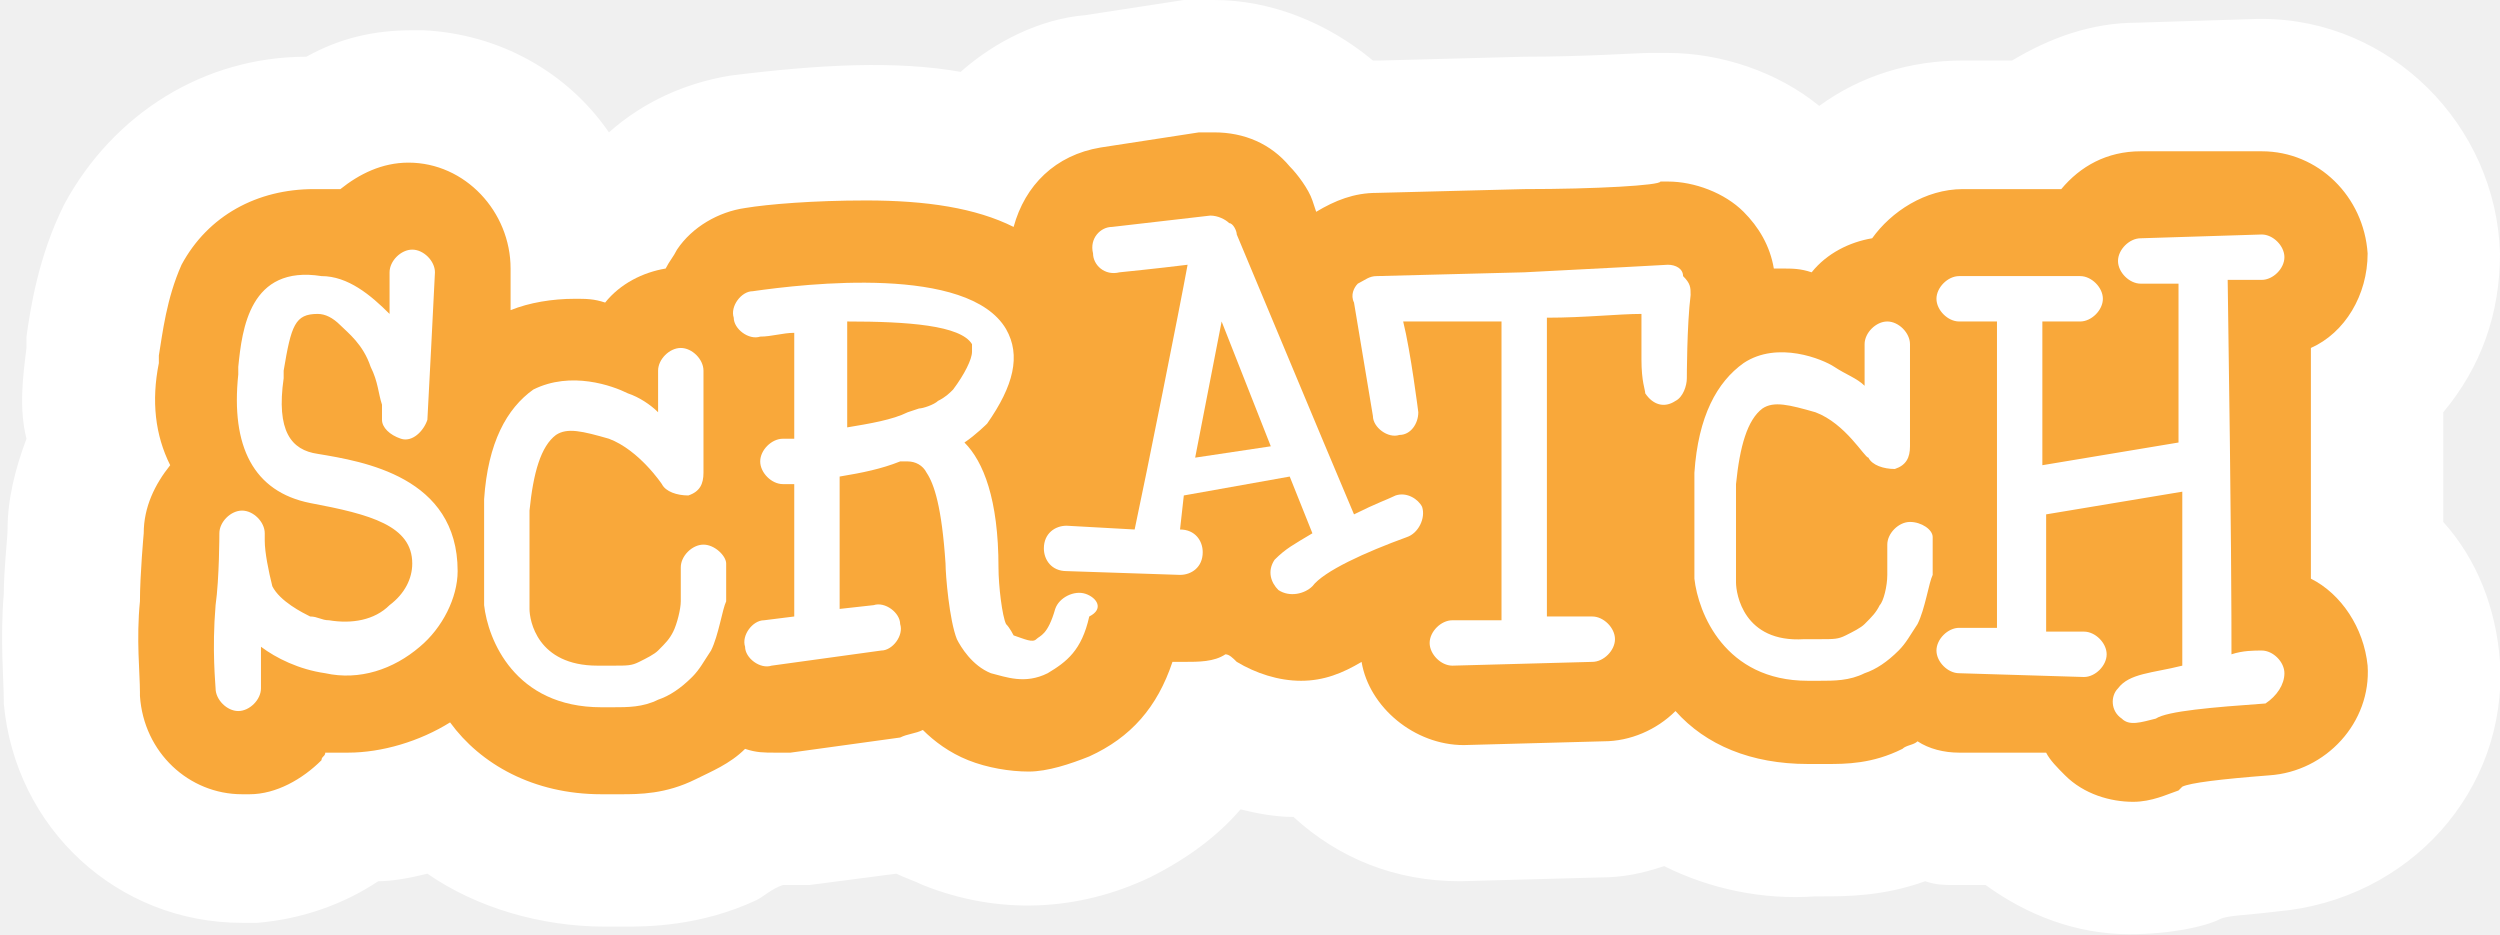
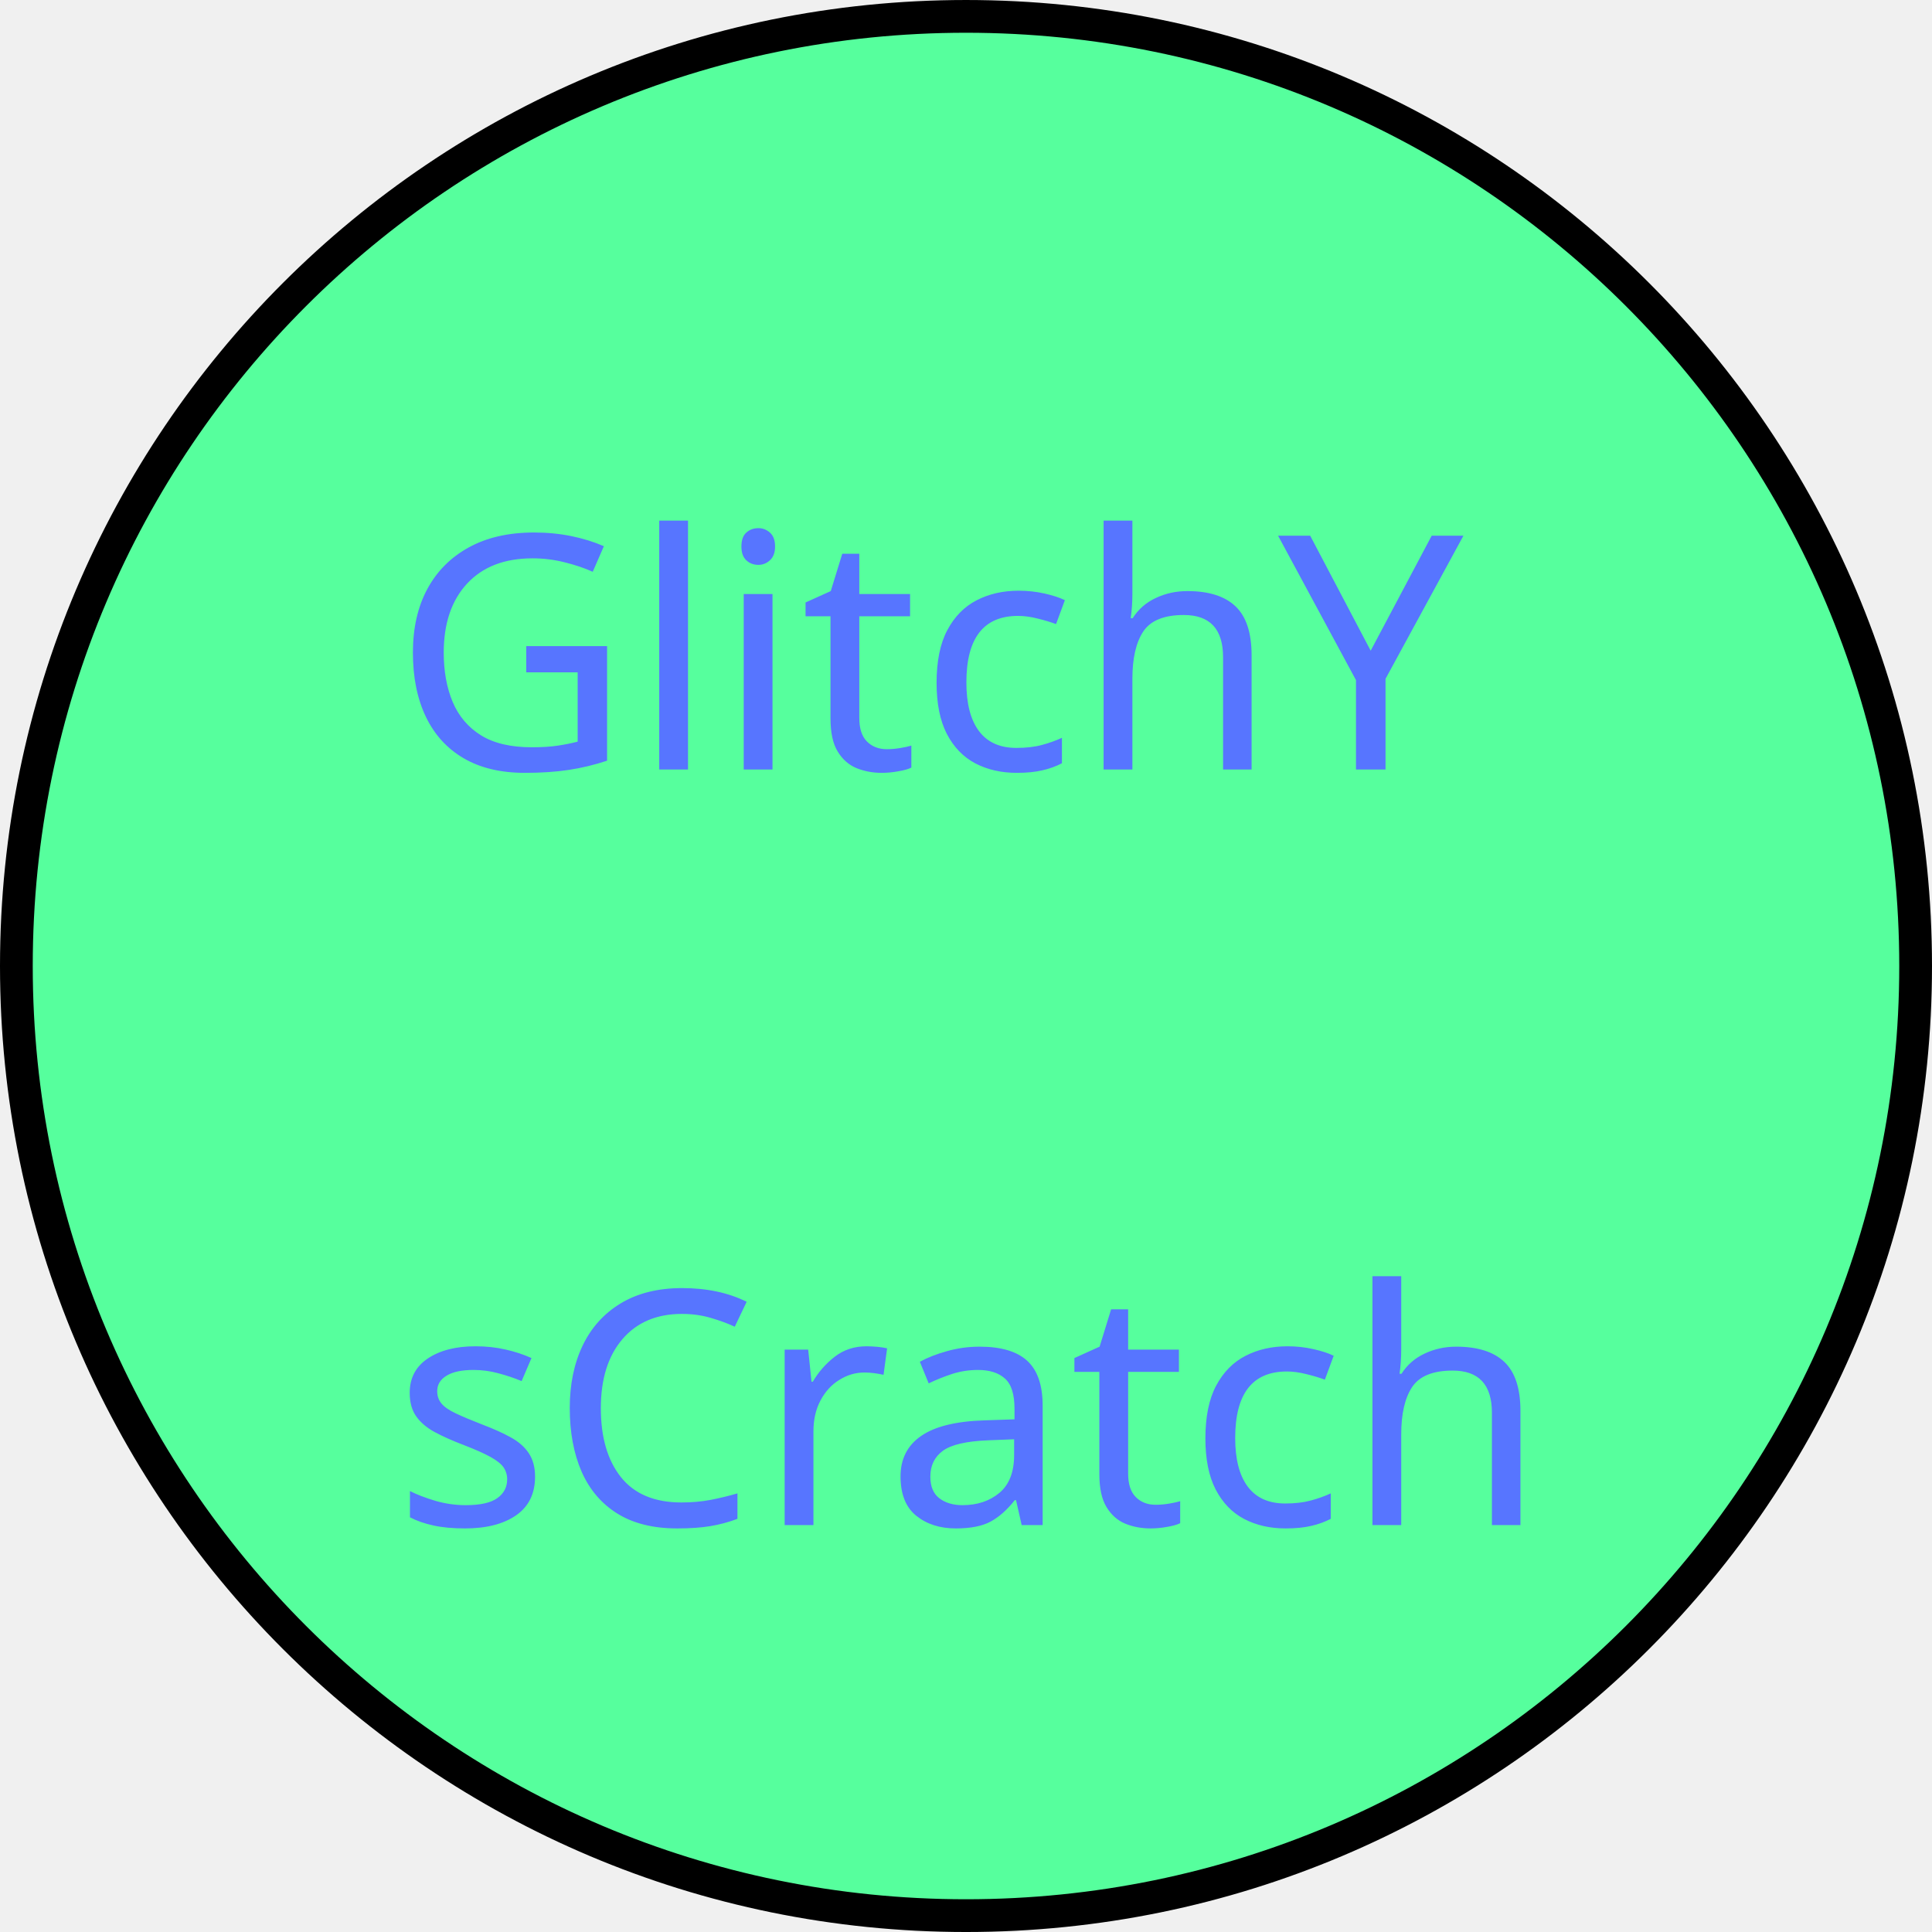
- <svg xmlns="http://www.w3.org/2000/svg" id="Layer_1" viewBox="0 0 66.1 24.7">
-   <style>.st0{fill:#fff}.st1{fill:#f9a83a}</style>
-   <switch>
-     <g>
-       <g>
-         <g>
-           <path d="M60.2 24.1c-.8.1-1.3.1-1.5.2-.4.2-1.3.4-2.4.4-1.4 0-2.7-.5-3.8-1.3h-.8c-.3 0-.5 0-.8-.1-1.1.4-2.1.4-2.7.4H48c-1.4.1-2.8-.2-4-.8-.6.2-1.1.3-1.7.3l-3.7.1c-1.7 0-3.2-.6-4.4-1.7-.5 0-1-.1-1.4-.2-.6.7-1.4 1.3-2.4 1.8-1.9.9-4 1-6 .2-.2-.1-.5-.2-.7-.3l-2.3.3h-.7c-.3.1-.5.3-.7.4-1.5.7-2.9.7-3.5.7H16c-1.7 0-3.4-.5-4.7-1.4-.4.1-.9.2-1.3.2-.9.6-2 1-3.2 1.1h-.4c-3.3 0-6-2.5-6.3-5.8v-.1c0-.5-.1-1.6 0-2.8 0-.6.1-1.5.1-1.7 0-.8.2-1.6.5-2.4-.2-.8-.1-1.6 0-2.4v-.3c.1-.7.3-2.1 1-3.5C3 3 5.4 1.5 8.1 1.5 9 1 9.9.8 10.9.8h.3c2 .1 3.8 1.1 4.9 2.7.9-.8 2-1.3 3.2-1.5 2.4-.3 4.4-.4 6.1-.1.9-.8 2.1-1.4 3.3-1.5l2.6-.4h.8c1.5 0 3 .6 4.2 1.6h.2l3.8-.1c1.6 0 3-.1 3.3-.1h.5c1.4 0 2.9.5 4 1.4 1.1-.8 2.4-1.2 3.8-1.2h1.3c1-.6 2.1-1 3.3-1l3.2-.1h.1c3.4 0 6.2 2.8 6.3 6.2 0 1.6-.5 3-1.5 4.2v2.9c.9 1 1.4 2.3 1.5 3.7.2 3.4-2.4 6.3-5.9 6.6z" class="st0" />
-         </g>
-         <path d="M60 20.5c-1.3.1-2.1.2-2.3.3l-.1.1c-.3.1-.7.3-1.2.3-.6 0-1.3-.2-1.8-.7-.2-.2-.4-.4-.5-.6h-2.3c-.4 0-.8-.1-1.1-.3-.1.1-.3.1-.4.2-.8.4-1.5.4-2 .4h-.5c-1.5 0-2.7-.5-3.5-1.4-.5.5-1.2.8-1.9.8l-3.7.1c-1.3 0-2.5-1-2.7-2.2-.5.3-1 .5-1.6.5-.6 0-1.2-.2-1.7-.5-.1-.1-.2-.2-.3-.2-.3.2-.7.2-1.1.2H31c-.4 1.2-1.1 2-2.2 2.5-.5.2-1.1.4-1.6.4s-1.1-.1-1.6-.3c-.5-.2-.9-.5-1.2-.8-.2.1-.4.1-.6.2l-2.9.4h-.4c-.3 0-.5 0-.8-.1-.4.4-.9.6-1.3.8-.8.4-1.5.4-2 .4h-.5c-1.8 0-3.2-.8-4-1.9-.8.5-1.8.8-2.7.8h-.6c0 .1-.1.1-.1.2-.5.5-1.2.9-1.9.9h-.2c-1.4 0-2.6-1.1-2.7-2.6v-.1c0-.5-.1-1.4 0-2.4 0-.7.1-1.8.1-1.8 0-.7.3-1.3.7-1.8-.4-.8-.5-1.7-.3-2.7v-.2c.1-.6.2-1.5.6-2.4.7-1.3 2-2 3.5-2H9c.5-.4 1.1-.7 1.8-.7 1.5 0 2.7 1.3 2.7 2.8v1.1c.5-.2 1.1-.3 1.7-.3.3 0 .5 0 .8.1.4-.5 1-.8 1.6-.9.1-.2.2-.3.3-.5.4-.6 1.1-1 1.8-1.1.6-.1 1.8-.2 3.2-.2 1.6 0 2.9.2 3.9.7.3-1.1 1.1-1.9 2.3-2.1l2.6-.4h.4c.8 0 1.5.3 2 .9.2.2.5.6.6.9l.1.3c.5-.3 1-.5 1.6-.5l3.9-.1c1.9 0 3.6-.1 3.6-.2h.2c.7 0 1.5.3 2 .8.4.4.7.9.8 1.5h.2c.3 0 .5 0 .8.1.4-.5 1-.8 1.6-.9.5-.7 1.4-1.3 2.4-1.3h2.6c.5-.6 1.2-1 2.1-1h3.2c1.5 0 2.7 1.2 2.8 2.7 0 1.1-.6 2.1-1.5 2.5v6.1c.8.4 1.4 1.3 1.5 2.3.1 1.5-1.1 2.8-2.6 2.9z" class="st1" />
-         <path d="M32.3 8.5l-.7 3.6 2-.3z" class="st1" />
-         <path d="M8.4 12c-.7-.1-1.1-.6-.9-2v-.2c.2-1.2.3-1.5.9-1.5.2 0 .4.1.6.3.2.2.6.5.8 1.1.2.4.2.7.3 1v.4c0 .2.2.4.5.5.3.1.6-.2.7-.5 0 0 .2-3.8.2-3.9 0-.3-.3-.6-.6-.6s-.6.3-.6.6v1.1c-.5-.5-1.1-1-1.8-1C6.6 7 6.4 8.7 6.3 9.7v.2c-.2 1.9.4 3.1 1.9 3.4 1.6.3 2.7.6 2.7 1.6 0 .4-.2.8-.6 1.1-.4.4-1 .5-1.6.4-.2 0-.3-.1-.5-.1-.2-.1-.8-.4-1-.8-.1-.4-.2-.9-.2-1.2v-.2c0-.3-.3-.6-.6-.6s-.6.3-.6.6c0 0 0 1.2-.1 1.9-.1 1.2 0 2.1 0 2.2 0 .3.3.6.6.6s.6-.3.6-.6v-1.1c.4.3 1 .6 1.7.7.9.2 1.8-.1 2.5-.7.6-.5 1-1.3 1-2 0-2.5-2.5-2.9-3.7-3.1M25.2 10.3c-.1.1-.2.2-.4.3-.1.1-.4.2-.5.2l-.3.1c-.4.2-1 .3-1.6.4V8.5c1.6 0 3 .1 3.3.6v.2c0 .2-.2.6-.5 1m3.5 5.4c-.3-.1-.7.1-.8.4-.2.7-.4.7-.5.8-.1.1-.3 0-.6-.1 0 0-.1-.2-.2-.3-.1-.2-.2-1-.2-1.5 0-1.8-.4-2.8-.9-3.3.3-.2.6-.5.6-.5.7-1 .9-1.8.5-2.5-1-1.7-5.3-1.2-6.7-1-.3 0-.6.4-.5.7 0 .3.4.6.7.5.3 0 .6-.1.9-.1v2.8h-.3c-.3 0-.6.3-.6.6s.3.6.6.6h.3v3.5l-.8.1c-.3 0-.6.4-.5.7 0 .3.4.6.7.5l2.9-.4c.3 0 .6-.4.5-.7 0-.3-.4-.6-.7-.5l-.9.1v-3.5c.6-.1 1.1-.2 1.6-.4h.2c.2 0 .4.1.5.3.2.3.4.9.5 2.4 0 .3.1 1.5.3 2 .1.2.4.7.9.9.4.1.9.3 1.5 0 .5-.3.9-.6 1.1-1.5.4-.2.2-.5-.1-.6M50.5 13.8c-.3 0-.6.3-.6.6v.8c0 .3-.1.7-.2.8-.1.2-.2.3-.4.5-.1.1-.3.2-.5.3-.2.1-.3.1-.7.1h-.4c-1.6.1-1.8-1.2-1.8-1.5v-2.6c.1-1 .3-1.7.7-2 .3-.2.7-.1 1.4.1.8.3 1.3 1.2 1.4 1.2.1.2.4.3.7.3.3-.1.4-.3.4-.6V9.1c0-.3-.3-.6-.6-.6s-.6.3-.6.6v1.1c-.2-.2-.5-.3-.8-.5-.3-.2-1.5-.7-2.4-.1-.7.5-1.2 1.4-1.3 2.9v2.8c.1.9.8 2.7 3 2.7h.3c.4 0 .8 0 1.2-.2.3-.1.6-.3.9-.6.2-.2.3-.4.5-.7.2-.4.3-1.1.4-1.3v-1c0-.2-.3-.4-.6-.4M60.4 17.8c0-.3-.3-.6-.6-.6-.2 0-.5 0-.8.1 0-1 0-3.1-.1-9.9h.9c.3 0 .6-.3.6-.6s-.3-.6-.6-.6l-3.2.1c-.3 0-.6.3-.6.6s.3.6.6.6h1v4.2l-3.6.6V8.5h1c.3 0 .6-.3.6-.6s-.3-.6-.6-.6h-3.2c-.3 0-.6.3-.6.6s.3.6.6.6h1v8.1h-1c-.3 0-.6.3-.6.6s.3.6.6.6l3.3.1c.3 0 .6-.3.6-.6s-.3-.6-.6-.6h-1v-3.1l3.6-.6v4.6c-.8.2-1.4.2-1.7.6-.2.2-.2.6.1.8.2.2.5.1.9 0 .3-.2 1.5-.3 2.9-.4.3-.2.5-.5.5-.8" class="st0" />
-         <path d="M31.6 12.1l.7-3.6 1.3 3.3-2 .3zm5.3 1c-.2.1-.5.2-1.1.5l-.8-1.9-2.3-5.5c0-.1-.1-.3-.2-.3-.1-.1-.3-.2-.5-.2l-2.6.3c-.3 0-.6.3-.5.7 0 .3.3.6.7.5 0 0 1-.1 1.8-.2-.2 1.1-1.1 5.6-1.4 7l-1.8-.1c-.3 0-.6.2-.6.6 0 .3.2.6.6.6l3 .1c.3 0 .6-.2.6-.6 0-.3-.2-.6-.6-.6l.1-.9 2.8-.5.6 1.5c-.5.3-.7.4-1 .7-.2.3-.1.6.1.8.3.2.7.1.9-.1.3-.4 1.4-.9 2.5-1.3.3-.1.5-.5.4-.8-.1-.2-.4-.4-.7-.3" class="st0" />
-         <path d="M44.1 7s-1.8.1-3.8.2l-3.9.1c-.2 0-.3.1-.5.2-.1.1-.2.3-.1.5l.5 3c0 .3.4.6.7.5.3 0 .5-.3.5-.6 0 0-.2-1.6-.4-2.4h2.6v7.9h-1.3c-.3 0-.6.3-.6.6s.3.6.6.6l3.7-.1c.3 0 .6-.3.6-.6s-.3-.6-.6-.6h-1.2V8.4c1 0 1.9-.1 2.5-.1v1.2c0 .6.1.8.1.9.2.3.5.4.8.2.2-.1.3-.4.3-.6 0 0 0-1.4.1-2.2 0-.2 0-.3-.2-.5 0-.2-.2-.3-.4-.3M18.6 14.4c-.3 0-.6.3-.6.6V15.9c0 .2-.1.6-.2.8-.1.2-.2.3-.4.5-.1.1-.3.2-.5.3-.2.1-.3.1-.7.1h-.4c-1.6 0-1.8-1.2-1.8-1.5v-2.6c.1-1 .3-1.7.7-2 .3-.2.7-.1 1.4.1.8.3 1.4 1.2 1.4 1.2.1.2.4.3.7.3.3-.1.4-.3.4-.6V9.8c0-.3-.3-.6-.6-.6s-.6.3-.6.6v1.1c-.2-.2-.5-.4-.8-.5-.4-.2-1.5-.6-2.5-.1-.7.5-1.2 1.4-1.3 2.9V16c.1.9.8 2.7 3.1 2.7h.3c.4 0 .8 0 1.2-.2.3-.1.6-.3.9-.6.2-.2.3-.4.5-.7.2-.4.3-1.1.4-1.3v-1c0-.2-.3-.5-.6-.5" class="st0" />
-       </g>
+ <svg xmlns="http://www.w3.org/2000/svg" version="1.1" width="118" height="118" viewBox="0,0,118,118">
+   <g transform="translate(-163,-146.1667)">
+     <g data-paper-data="{&quot;isPaintingLayer&quot;:true}" fill-rule="nonzero" stroke-linecap="butt" stroke-linejoin="miter" stroke-miterlimit="10" stroke-dasharray="" stroke-dashoffset="0" style="mix-blend-mode: normal">
+       <path d="M227.5,172.241h7.269c4.571,0 8.231,5.555 8.231,10.123v7.377" fill="none" stroke="#000000" stroke-width="3" />
+       <path d="M230.689,179.492l-7.496,-7.495l7.496,-7.497" fill="#000000" stroke="none" stroke-width="1" />
+       <path d="M250.185,185.995l-7.496,7.496l-7.497,-7.496" fill="#000000" stroke="none" stroke-width="1" />
+       <path d="M164,205.167c0,-32.033 25.967,-58 58,-58c32.033,0 58,25.967 58,58c0,32.033 -25.967,58 -58,58c-32.033,0 -58,-25.967 -58,-58z" fill="#56ff9d" stroke="#000000" stroke-width="2" />
+       <text transform="translate(187,193.1667) scale(0.5,0.5)" font-size="40" xml:space="preserve" fill="#5775ff" fill-rule="nonzero" stroke="none" stroke-width="1" stroke-linecap="butt" stroke-linejoin="miter" stroke-miterlimit="10" stroke-dasharray="" stroke-dashoffset="0" font-family="Sans Serif" font-weight="normal" text-anchor="start" style="mix-blend-mode: normal">
+         <tspan x="0" dy="0">GlitchY</tspan>
+         <tspan x="0" dy="46.15px"> </tspan>
+         <tspan x="0" dy="46.15px">sCratch</tspan>
+       </text>
    </g>
-   </switch>
+   </g>
</svg>
